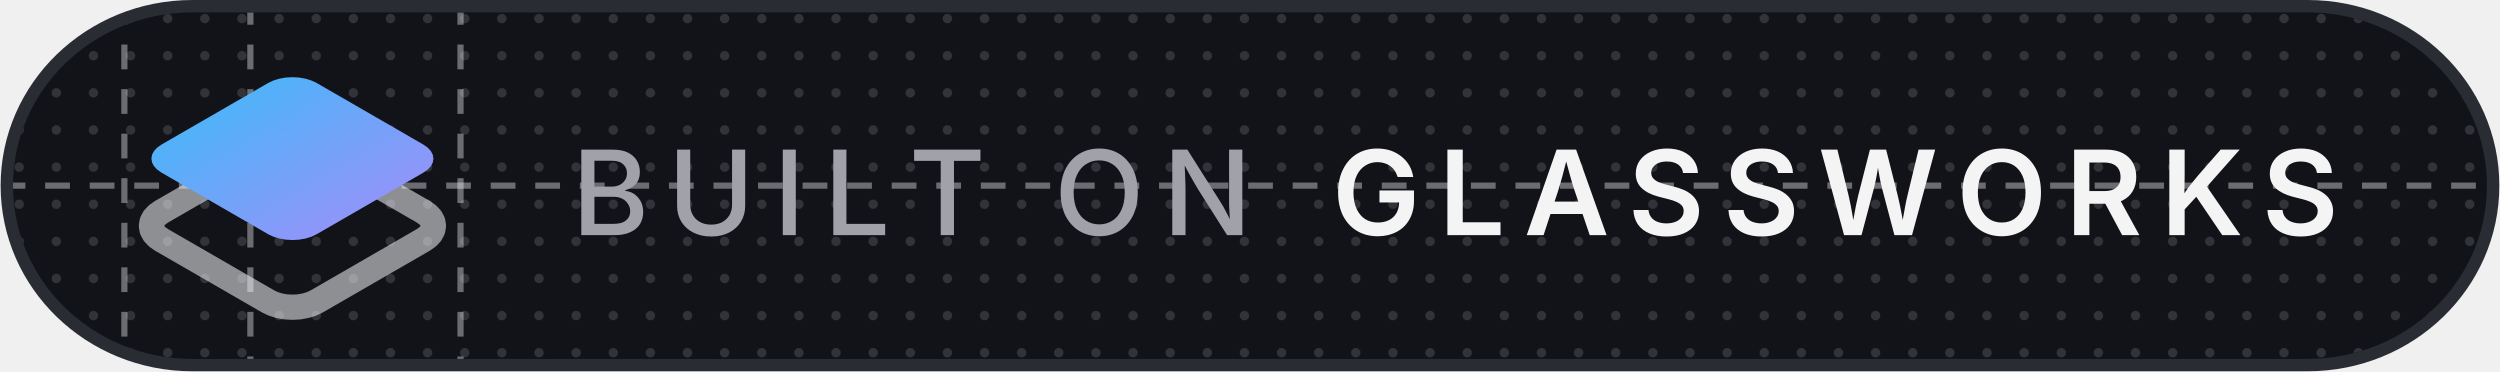
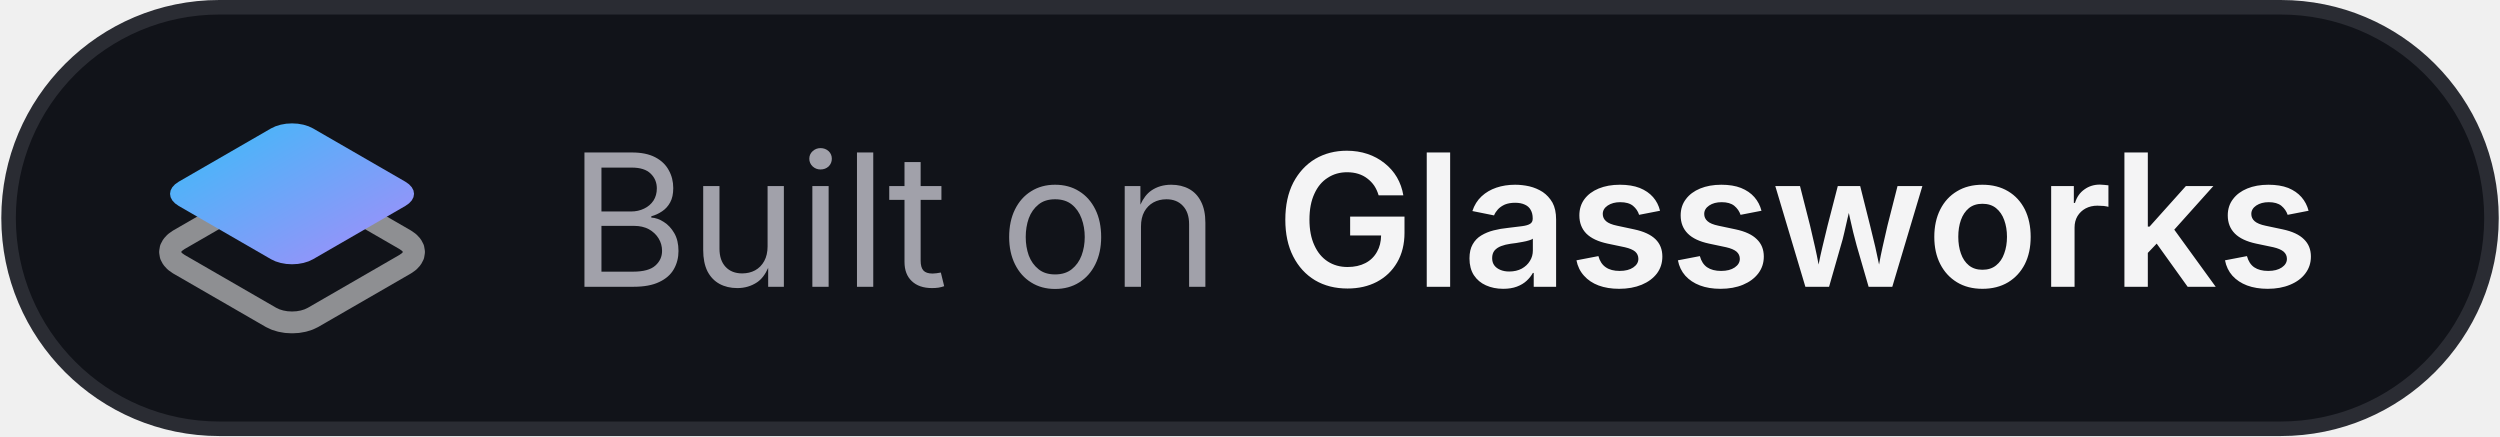
- <svg xmlns="http://www.w3.org/2000/svg" role="img" aria-label="Built on Glassworks" viewBox="0 0 201.9 30" width="202" height="30">
+ <svg xmlns="http://www.w3.org/2000/svg" role="img" aria-label="Built on Glassworks" viewBox="0 0 171.82 30" width="172" height="30">
  <defs>
    <linearGradient id="lit" x1="0" y1="0" x2="1" y2="1">
      <stop offset="0" stop-color="#38bdf8" />
      <stop offset="1" stop-color="#a78bfa" />
    </linearGradient>
    <linearGradient id="litH" x1="0" y1="0" x2="1" y2="0">
      <stop offset="0" stop-color="#38bdf8" />
      <stop offset="1" stop-color="#a78bfa" />
    </linearGradient>
    <linearGradient id="ember" x1="0" y1="0" x2="1" y2="1">
      <stop offset="0" stop-color="#fdba74" />
      <stop offset="1" stop-color="#f43f5e" />
    </linearGradient>
    <linearGradient id="emberH" x1="0" y1="0" x2="1" y2="0">
      <stop offset="0" stop-color="#fdba74" />
      <stop offset="1" stop-color="#f43f5e" />
    </linearGradient>
    <pattern id="dot" width="3" height="3" patternUnits="userSpaceOnUse">
      <circle cx="1.5" cy="1.5" r=".38" fill="#ffffff" fill-opacity=".14" />
    </pattern>
    <pattern id="dotL" width="9" height="9" patternUnits="userSpaceOnUse">
      <circle cx="4.5" cy="4.5" r=".9" fill="#ffffff" fill-opacity=".09" />
    </pattern>
    <radialGradient id="haze" cx=".5" cy="0" r=".9">
      <stop offset="0" stop-color="#ffffff" stop-opacity=".06" />
      <stop offset="1" stop-color="#ffffff" stop-opacity="0" />
    </radialGradient>
    <radialGradient id="litHaze" cx=".1" cy=".5" r=".7">
      <stop offset="0" stop-color="#38bdf8" stop-opacity=".22" />
      <stop offset=".6" stop-color="#a78bfa" stop-opacity=".06" />
      <stop offset="1" stop-color="#a78bfa" stop-opacity="0" />
    </radialGradient>
    <radialGradient id="emberHaze" cx=".05" cy="1" r=".8">
      <stop offset="0" stop-color="#f43f5e" stop-opacity=".2" />
      <stop offset=".6" stop-color="#fdba74" stop-opacity=".05" />
      <stop offset="1" stop-color="#fdba74" stop-opacity="0" />
    </radialGradient>
    <filter id="softL" x="-50%" y="-50%" width="200%" height="200%">
      <feGaussianBlur stdDeviation="8" />
    </filter>
  </defs>
-   <clipPath id="clip">
-     <rect x="1" y="1" width="199.896" height="28" rx="14.5" />
-   </clipPath>
-   <rect x=".5" y=".5" width="200.896" height="29" rx="15" fill="#111319" />
-   <g clip-path="url(#clip)">
-     <rect width="201.896" height="30" fill="url(#dot)" />
-     <path d="M10.00 0V30M20.18 0V30M37.16 0V30" stroke="#f4f4f5" stroke-opacity="0.4" stroke-width="0.5" stroke-dasharray="2 1.6" fill="none" />
-     <path d="M0 15H201.90" stroke="#f4f4f5" stroke-opacity="0.4" stroke-width="0.5" stroke-dasharray="2 1.6" fill="none" />
-     <g transform="translate(10.00 1.5) scale(0.2263)">
-       <path d="M106.77 69.00L108.29 70.07L109.42 71.29L110.12 72.62L110.35 74.00L110.12 75.38L109.42 76.71L108.29 77.93L106.77 79.00L68.66 101.00L66.80 101.88L64.69 102.53L62.39 102.94L60.00 103.07L57.61 102.94L55.31 102.53L53.20 101.88L51.34 101.00L13.23 79.00L11.71 77.93L10.58 76.71L9.88 75.38L9.65 74.00L9.88 72.62L10.58 71.29L11.71 70.07L13.23 69.00L51.34 47.00L53.20 46.12L55.31 45.47L57.61 45.06L60.00 44.93L62.39 45.06L64.69 45.47L66.80 46.12L68.66 47.00Z" fill="none" stroke="#f4f4f5" stroke-opacity="0.55" stroke-width="9" stroke-linejoin="round" />
-       <path d="M106.77 45.00L108.29 46.07L109.42 47.29L110.12 48.62L110.35 50.00L110.12 51.38L109.42 52.71L108.29 53.93L106.77 55.00L68.66 77.00L66.80 77.88L64.69 78.53L62.39 78.94L60.00 79.07L57.61 78.94L55.31 78.53L53.20 77.88L51.34 77.00L13.23 55.00L11.71 53.93L10.58 52.71L9.88 51.38L9.65 50.00L9.88 48.62L10.58 47.29L11.71 46.07L13.23 45.00L51.34 23.00L53.20 22.12L55.31 21.47L57.61 21.06L60.00 20.93L62.39 21.06L64.69 21.47L66.80 22.12L68.66 23.00Z" fill="url(#lit)" />
-     </g>
-     <path d="M49.58 19.00L46.92 19.00L46.92 12.09L49.47 12.09Q50.21 12.09 50.69 12.33Q51.17 12.57 51.41 12.98Q51.65 13.39 51.65 13.90L51.65 13.90Q51.65 14.33 51.49 14.63Q51.33 14.92 51.06 15.10Q50.80 15.28 50.48 15.36L50.48 15.36L50.48 15.43Q50.83 15.45 51.15 15.65Q51.48 15.86 51.70 16.23Q51.92 16.61 51.92 17.14L51.92 17.14Q51.92 17.66 51.67 18.09Q51.42 18.51 50.90 18.75Q50.39 19.00 49.58 19.00L49.58 19.00ZM47.98 15.90L47.98 18.09L49.48 18.09Q50.22 18.09 50.54 17.80Q50.87 17.52 50.87 17.09L50.87 17.09Q50.87 16.75 50.70 16.49Q50.54 16.22 50.24 16.06Q49.93 15.90 49.52 15.90L49.52 15.90L47.98 15.90ZM47.98 12.99L47.98 15.08L49.37 15.08Q49.72 15.08 50.00 14.95Q50.28 14.81 50.44 14.57Q50.61 14.32 50.61 13.99L50.61 13.99Q50.61 13.56 50.31 13.28Q50.01 12.99 49.40 12.99L49.40 12.99L47.98 12.99ZM57.42 19.11L57.42 19.11Q56.59 19.11 55.97 18.79Q55.34 18.47 55.00 17.91Q54.66 17.35 54.66 16.63L54.66 16.63L54.66 12.09L55.72 12.09L55.72 16.54Q55.72 17.01 55.93 17.37Q56.13 17.73 56.51 17.94Q56.89 18.15 57.42 18.15L57.42 18.15Q57.94 18.15 58.32 17.94Q58.69 17.73 58.90 17.37Q59.10 17.01 59.10 16.54L59.10 16.54L59.10 12.09L60.16 12.09L60.16 16.63Q60.16 17.35 59.82 17.91Q59.48 18.47 58.86 18.79Q58.24 19.11 57.42 19.11ZM63.20 12.09L64.25 12.09L64.25 19.00L63.20 19.00L63.20 12.09ZM71.47 19.00L67.28 19.00L67.28 12.09L68.34 12.09L68.34 18.09L71.47 18.09L71.47 19.00ZM75.96 13.00L73.81 13.00L73.81 12.09L79.17 12.09L79.17 13.00L77.03 13.00L77.03 19.00L75.96 19.00L75.96 13.00ZM88.77 19.09L88.77 19.09Q87.88 19.09 87.17 18.67Q86.46 18.24 86.05 17.45Q85.65 16.65 85.65 15.55L85.65 15.55Q85.65 14.44 86.05 13.64Q86.46 12.85 87.17 12.42Q87.88 12.00 88.77 12.00L88.77 12.00Q89.67 12.00 90.37 12.42Q91.07 12.85 91.48 13.64Q91.88 14.44 91.88 15.55L91.88 15.55Q91.88 16.65 91.48 17.45Q91.07 18.24 90.37 18.67Q89.67 19.09 88.77 19.09ZM88.77 18.13L88.77 18.13Q89.36 18.13 89.83 17.83Q90.29 17.54 90.56 16.96Q90.83 16.38 90.83 15.55L90.83 15.55Q90.83 14.70 90.56 14.13Q90.29 13.55 89.83 13.26Q89.36 12.96 88.77 12.96L88.77 12.96Q88.18 12.96 87.71 13.26Q87.24 13.55 86.97 14.13Q86.70 14.71 86.70 15.55L86.70 15.55Q86.70 16.38 86.97 16.96Q87.24 17.53 87.71 17.83Q88.18 18.13 88.77 18.13ZM95.74 19.00L94.67 19.00L94.67 12.09L95.89 12.09L98.49 16.20Q98.62 16.41 98.79 16.69Q98.95 16.97 99.13 17.33L99.13 17.33Q99.23 17.52 99.32 17.72L99.32 17.72Q99.31 17.52 99.30 17.32L99.30 17.32Q99.27 16.93 99.26 16.59Q99.26 16.25 99.26 16.02L99.26 16.02L99.26 12.09L100.33 12.09L100.33 19.00L99.10 19.00L96.77 15.32Q96.58 15.02 96.41 14.71Q96.23 14.41 96.01 14.00L96.01 14.00Q95.86 13.73 95.67 13.37L95.67 13.37Q95.68 13.69 95.70 13.98L95.70 13.98Q95.72 14.43 95.73 14.77Q95.74 15.11 95.74 15.31L95.74 15.31L95.74 19.00Z" fill="#a1a1aa" />
-     <path d="M111.27 19.09L111.27 19.09Q110.32 19.09 109.60 18.66Q108.88 18.23 108.47 17.44Q108.07 16.64 108.07 15.55L108.07 15.55Q108.07 14.44 108.49 13.64Q108.90 12.84 109.61 12.42Q110.33 12.00 111.23 12.00L111.23 12.00Q111.80 12.00 112.30 12.16Q112.79 12.33 113.18 12.64Q113.57 12.95 113.82 13.37Q114.06 13.79 114.14 14.30L114.14 14.30L112.88 14.30Q112.79 14.02 112.65 13.80Q112.50 13.58 112.29 13.42Q112.09 13.27 111.83 13.19Q111.56 13.10 111.25 13.10L111.25 13.10Q110.69 13.10 110.25 13.39Q109.81 13.67 109.56 14.21Q109.31 14.76 109.31 15.54L109.31 15.54Q109.31 16.32 109.56 16.87Q109.81 17.41 110.25 17.70Q110.70 17.98 111.28 17.98L111.28 17.98Q111.80 17.98 112.19 17.78Q112.58 17.58 112.79 17.20L112.79 17.20Q112.99 16.84 113.00 16.36L113.00 16.36L111.41 16.36L111.41 15.39L114.20 15.39L114.20 16.22Q114.20 17.10 113.82 17.75Q113.45 18.40 112.79 18.74Q112.12 19.09 111.27 19.09ZM121.19 19.00L116.90 19.00L116.90 12.09L118.14 12.09L118.14 17.96L121.19 17.96L121.19 19.00ZM124.67 19.00L123.31 19.00L125.72 12.09L127.30 12.09L129.76 19.00L128.40 19.00L127.82 17.29L125.23 17.29L124.67 19.00ZM125.56 16.29L127.48 16.29L127.18 15.41Q126.99 14.85 126.80 14.15L126.80 14.15Q126.66 13.65 126.50 13.05L126.50 13.05Q126.35 13.66 126.21 14.16L126.21 14.16Q126.02 14.87 125.85 15.41L125.85 15.41L125.56 16.29ZM134.61 19.11L134.61 19.11Q133.81 19.11 133.22 18.86Q132.63 18.61 132.29 18.13Q131.96 17.65 131.93 16.97L131.93 16.97L133.15 16.97Q133.18 17.33 133.38 17.57Q133.57 17.81 133.89 17.93Q134.21 18.05 134.60 18.05L134.60 18.05Q135.01 18.05 135.33 17.92Q135.64 17.80 135.81 17.57Q135.99 17.35 135.99 17.05L135.99 17.05Q135.99 16.78 135.84 16.61Q135.68 16.43 135.40 16.31Q135.12 16.18 134.74 16.09L134.74 16.09L133.96 15.89Q133.09 15.66 132.61 15.21Q132.12 14.76 132.12 14.03L132.12 14.03Q132.12 13.42 132.45 12.96Q132.78 12.50 133.35 12.25Q133.92 12.00 134.65 12.00L134.65 12.00Q135.38 12.00 135.94 12.25Q136.50 12.51 136.81 12.96Q137.12 13.41 137.14 13.98L137.14 13.98L135.94 13.98Q135.89 13.54 135.54 13.29Q135.19 13.05 134.63 13.05L134.63 13.05Q134.24 13.05 133.96 13.17Q133.68 13.29 133.53 13.49Q133.37 13.69 133.37 13.96L133.37 13.96Q133.37 14.25 133.55 14.43Q133.73 14.62 134.00 14.73Q134.27 14.84 134.55 14.91L134.55 14.91L135.20 15.08Q135.58 15.17 135.94 15.32Q136.31 15.47 136.60 15.71Q136.89 15.94 137.06 16.28Q137.23 16.61 137.23 17.06L137.23 17.06Q137.23 17.67 136.92 18.13Q136.61 18.59 136.02 18.85Q135.44 19.11 134.61 19.11ZM142.29 19.11L142.29 19.11Q141.49 19.11 140.90 18.86Q140.31 18.61 139.97 18.13Q139.64 17.65 139.61 16.97L139.61 16.97L140.83 16.97Q140.86 17.33 141.06 17.57Q141.25 17.81 141.57 17.93Q141.89 18.05 142.28 18.05L142.28 18.05Q142.69 18.05 143.00 17.92Q143.32 17.80 143.49 17.57Q143.67 17.35 143.67 17.05L143.67 17.05Q143.67 16.78 143.51 16.61Q143.36 16.43 143.08 16.31Q142.80 16.18 142.42 16.09L142.42 16.09L141.64 15.89Q140.77 15.66 140.29 15.21Q139.80 14.76 139.80 14.03L139.80 14.03Q139.80 13.42 140.13 12.96Q140.46 12.50 141.03 12.25Q141.60 12.00 142.32 12.00L142.32 12.00Q143.06 12.00 143.62 12.25Q144.18 12.51 144.49 12.96Q144.80 13.41 144.82 13.98L144.82 13.98L143.61 13.98Q143.57 13.54 143.22 13.29Q142.87 13.05 142.31 13.05L142.31 13.05Q141.92 13.05 141.64 13.17Q141.35 13.29 141.20 13.49Q141.05 13.69 141.05 13.96L141.05 13.96Q141.05 14.25 141.23 14.43Q141.41 14.62 141.68 14.73Q141.95 14.84 142.23 14.91L142.23 14.91L142.88 15.08Q143.26 15.17 143.62 15.32Q143.98 15.47 144.27 15.71Q144.56 15.94 144.74 16.28Q144.91 16.61 144.91 17.06L144.91 17.06Q144.91 17.67 144.60 18.13Q144.29 18.59 143.70 18.85Q143.12 19.11 142.29 19.11ZM150.36 19.00L148.95 19.00L147.08 12.09L148.41 12.09L149.31 15.77Q149.40 16.17 149.49 16.61Q149.57 17.05 149.65 17.49L149.65 17.49Q149.67 17.64 149.69 17.79L149.69 17.79Q149.72 17.64 149.75 17.49L149.75 17.49Q149.83 17.05 149.91 16.61Q150.00 16.17 150.10 15.77L150.10 15.77L151.04 12.09L152.35 12.09L153.28 15.77Q153.38 16.17 153.47 16.61Q153.56 17.05 153.64 17.49L153.64 17.49Q153.66 17.64 153.69 17.78L153.69 17.78Q153.71 17.64 153.74 17.49L153.74 17.49Q153.82 17.05 153.90 16.61Q153.98 16.17 154.08 15.77L154.08 15.77L154.97 12.09L156.31 12.09L154.44 19.00L153.02 19.00L152.01 15.18Q151.87 14.65 151.77 14.02L151.77 14.02Q151.73 13.79 151.69 13.54L151.69 13.54Q151.65 13.77 151.62 13.99L151.62 13.99Q151.52 14.60 151.37 15.18L151.37 15.18L150.36 19.00ZM161.69 19.09L161.69 19.09Q160.79 19.09 160.07 18.67Q159.35 18.25 158.93 17.46Q158.52 16.66 158.52 15.55L158.52 15.55Q158.52 14.43 158.93 13.64Q159.35 12.84 160.07 12.42Q160.79 12.00 161.69 12.00L161.69 12.00Q162.60 12.00 163.32 12.42Q164.03 12.84 164.45 13.64Q164.86 14.43 164.86 15.55L164.86 15.55Q164.86 16.66 164.45 17.46Q164.03 18.25 163.32 18.67Q162.60 19.09 161.69 19.09ZM161.69 17.98L161.69 17.98Q162.26 17.98 162.69 17.70Q163.12 17.42 163.37 16.88Q163.61 16.33 163.61 15.55L163.61 15.55Q163.61 14.76 163.37 14.21Q163.12 13.67 162.69 13.38Q162.26 13.10 161.69 13.10L161.69 13.10Q161.13 13.10 160.69 13.39Q160.26 13.67 160.01 14.22Q159.76 14.76 159.76 15.55L159.76 15.55Q159.76 16.33 160.01 16.88Q160.26 17.42 160.69 17.70Q161.13 17.98 161.69 17.98ZM168.77 19.00L167.54 19.00L167.54 12.09L170.12 12.09Q170.91 12.09 171.46 12.37Q172.00 12.65 172.28 13.14Q172.56 13.64 172.56 14.30Q172.56 14.96 172.27 15.45Q171.99 15.93 171.45 16.20L171.45 16.20Q171.38 16.23 171.31 16.26L171.31 16.26L172.81 19.00L171.42 19.00L170.06 16.46L168.77 16.46L168.77 19.00ZM168.77 13.13L168.77 15.44L169.94 15.44Q170.41 15.44 170.70 15.31Q171.00 15.17 171.14 14.92Q171.29 14.66 171.29 14.30L171.29 14.30Q171.29 13.93 171.14 13.67Q171.00 13.41 170.70 13.27Q170.40 13.13 169.93 13.13L169.93 13.13L168.77 13.13ZM176.47 19.00L175.23 19.00L175.23 12.09L176.47 12.09L176.47 14.14L176.45 15.62Q176.51 15.53 176.57 15.44L176.57 15.44Q176.78 15.13 177.03 14.82Q177.27 14.51 177.57 14.16L177.57 14.16L179.38 12.09L180.92 12.09L178.27 15.08L180.97 19.00L179.51 19.00L177.41 15.90L176.47 16.92L176.47 19.00ZM185.84 19.11L185.84 19.11Q185.04 19.11 184.45 18.86Q183.85 18.61 183.52 18.13Q183.19 17.65 183.16 16.97L183.16 16.97L184.38 16.97Q184.41 17.33 184.61 17.57Q184.80 17.81 185.12 17.93Q185.44 18.05 185.83 18.05L185.83 18.05Q186.24 18.05 186.55 17.92Q186.86 17.80 187.04 17.57Q187.22 17.35 187.22 17.05L187.22 17.05Q187.22 16.78 187.06 16.61Q186.91 16.43 186.63 16.31Q186.34 16.18 185.97 16.09L185.97 16.09L185.18 15.89Q184.32 15.66 183.83 15.21Q183.35 14.76 183.35 14.03L183.35 14.03Q183.35 13.42 183.68 12.96Q184.01 12.50 184.58 12.25Q185.15 12.00 185.87 12.00L185.87 12.00Q186.61 12.00 187.17 12.25Q187.72 12.51 188.04 12.96Q188.35 13.41 188.36 13.98L188.36 13.98L187.16 13.98Q187.11 13.54 186.76 13.29Q186.41 13.05 185.85 13.05L185.85 13.05Q185.46 13.05 185.18 13.17Q184.90 13.29 184.75 13.49Q184.60 13.69 184.60 13.96L184.60 13.96Q184.60 14.25 184.78 14.43Q184.96 14.62 185.23 14.73Q185.50 14.84 185.78 14.91L185.78 14.91L186.42 15.08Q186.81 15.17 187.17 15.32Q187.53 15.47 187.82 15.71Q188.11 15.94 188.28 16.28Q188.46 16.61 188.46 17.06L188.46 17.06Q188.46 17.67 188.14 18.13Q187.83 18.59 187.25 18.85Q186.66 19.11 185.84 19.11Z" fill="#f4f4f5" />
+   <rect x=".5" y=".5" width="170.823" height="29" rx="14.5" fill="#111319" stroke="#2a2c33" />
+   <g transform="translate(10 5) scale(0.1667)">
+     <path d="M106.77 69.00L108.29 70.07L109.42 71.29L110.12 72.62L110.35 74.00L110.12 75.38L109.42 76.71L108.29 77.93L106.77 79.00L68.66 101.00L66.80 101.88L64.69 102.53L62.39 102.94L60.00 103.07L57.61 102.94L55.31 102.53L53.20 101.88L51.34 101.00L13.23 79.00L11.71 77.93L10.58 76.71L9.88 75.38L9.65 74.00L9.88 72.62L10.58 71.29L11.71 70.07L13.23 69.00L51.34 47.00L53.20 46.12L55.31 45.47L57.61 45.06L60.00 44.93L62.39 45.06L64.69 45.47L66.80 46.12L68.66 47.00Z" fill="none" stroke="#f4f4f5" stroke-opacity="0.55" stroke-width="9" stroke-linejoin="round" />
+     <path d="M106.77 45.00L108.29 46.07L109.42 47.29L110.12 48.62L110.35 50.00L110.12 51.38L109.42 52.71L108.29 53.93L106.77 55.00L68.66 77.00L66.80 77.88L64.69 78.53L62.39 78.94L60.00 79.07L57.61 78.94L55.31 78.53L53.20 77.88L51.34 77.00L13.23 55.00L11.71 53.93L10.58 52.71L9.88 51.38L9.65 50.00L9.88 48.62L10.58 47.29L11.71 46.07L13.23 45.00L51.34 23.00L53.20 22.12L55.31 21.47L57.61 21.06L60.00 20.93L62.39 21.06L64.69 21.47L66.80 22.12L68.66 23.00Z" fill="url(#lit)" />
  </g>
-   <rect x=".5" y=".5" width="200.896" height="29" rx="15" fill="none" stroke="#2a2c33" />
+   <path d="M43.50 19.73L40.12 19.73L40.12 10.49L43.39 10.49Q44.36 10.49 44.99 10.82Q45.62 11.15 45.92 11.71Q46.23 12.26 46.23 12.94L46.23 12.94Q46.23 13.54 46.02 13.92Q45.81 14.31 45.46 14.54Q45.12 14.77 44.72 14.88L44.72 14.88L44.72 14.97Q45.15 14.99 45.58 15.27Q46.01 15.54 46.30 16.04Q46.59 16.54 46.59 17.27L46.59 17.27Q46.59 17.96 46.27 18.52Q45.95 19.08 45.27 19.40Q44.59 19.73 43.50 19.73L43.50 19.73ZM41.29 15.54L41.29 18.69L43.46 18.69Q44.54 18.69 45.00 18.27Q45.46 17.86 45.46 17.26L45.46 17.26Q45.46 16.79 45.22 16.40Q44.98 16.01 44.55 15.77Q44.12 15.54 43.53 15.54L43.53 15.54L41.29 15.54ZM41.29 11.53L41.29 14.55L43.33 14.55Q43.82 14.55 44.23 14.35Q44.63 14.16 44.87 13.80Q45.10 13.44 45.10 12.96L45.10 12.96Q45.10 12.36 44.68 11.95Q44.26 11.53 43.37 11.53L43.37 11.53L41.29 11.53ZM50.64 19.82L50.64 19.82Q49.94 19.82 49.41 19.53Q48.88 19.24 48.58 18.66Q48.29 18.07 48.29 17.20L48.29 17.20L48.29 12.80L49.41 12.80L49.41 17.11Q49.41 17.91 49.83 18.36Q50.25 18.81 50.97 18.81L50.97 18.81Q51.47 18.81 51.86 18.60Q52.26 18.38 52.49 17.96Q52.72 17.54 52.72 16.95L52.72 16.95L52.72 12.80L53.84 12.80L53.84 19.73L52.76 19.73L52.76 18.43Q52.46 19.11 52.00 19.42L52.00 19.42Q51.40 19.82 50.64 19.82ZM56.92 19.73L55.80 19.73L55.80 12.80L56.92 12.80L56.92 19.73ZM56.36 11.66L56.36 11.66Q56.05 11.66 55.82 11.45Q55.59 11.23 55.59 10.92L55.59 10.92Q55.59 10.61 55.82 10.40Q56.05 10.19 56.36 10.19L56.36 10.19Q56.69 10.19 56.92 10.40Q57.14 10.61 57.14 10.92L57.14 10.92Q57.14 11.23 56.92 11.45Q56.69 11.66 56.36 11.66ZM58.87 10.49L59.99 10.49L59.99 19.73L58.87 19.73L58.87 10.49ZM63.25 12.80L64.68 12.80L64.68 13.75L63.25 13.75L63.25 17.93Q63.25 18.40 63.44 18.61Q63.63 18.82 64.07 18.82L64.07 18.82Q64.18 18.82 64.34 18.80Q64.51 18.78 64.64 18.75L64.64 18.75L64.87 19.69Q64.70 19.75 64.48 19.79Q64.26 19.82 64.04 19.82L64.04 19.82Q63.14 19.82 62.64 19.34Q62.14 18.87 62.14 18.02L62.14 18.02L62.14 13.75L61.09 13.75L61.09 12.80L62.14 12.80L62.14 11.15L63.25 11.15L63.25 12.80ZM72.50 19.88L72.50 19.88Q71.56 19.88 70.85 19.43Q70.14 18.99 69.74 18.18Q69.34 17.37 69.34 16.31L69.34 16.31Q69.34 15.22 69.74 14.41Q70.14 13.60 70.85 13.16Q71.56 12.71 72.50 12.71L72.50 12.71Q73.45 12.71 74.16 13.16Q74.87 13.60 75.27 14.41Q75.67 15.22 75.67 16.31L75.67 16.31Q75.67 17.37 75.27 18.18Q74.87 18.99 74.16 19.43Q73.45 19.88 72.50 19.88ZM72.50 18.88L72.50 18.88Q73.20 18.88 73.65 18.52Q74.10 18.16 74.32 17.58Q74.54 16.99 74.54 16.31L74.54 16.31Q74.54 15.62 74.32 15.03Q74.10 14.43 73.65 14.07Q73.20 13.71 72.50 13.71L72.50 13.71Q71.80 13.71 71.36 14.07Q70.91 14.43 70.69 15.02Q70.48 15.61 70.48 16.31L70.48 16.31Q70.48 16.99 70.69 17.58Q70.91 18.16 71.36 18.52Q71.80 18.88 72.50 18.88ZM78.41 15.58L78.41 15.58L78.41 19.73L77.29 19.73L77.29 12.80L78.37 12.80L78.37 14.08Q78.66 13.43 79.12 13.11L79.12 13.11Q79.70 12.71 80.49 12.71L80.49 12.71Q81.19 12.71 81.72 13.00Q82.25 13.29 82.54 13.87Q82.84 14.45 82.84 15.33L82.84 15.33L82.84 19.73L81.72 19.73L81.72 15.42Q81.72 14.62 81.30 14.17Q80.88 13.71 80.16 13.71L80.16 13.71Q79.66 13.71 79.26 13.93Q78.87 14.15 78.64 14.56Q78.41 14.98 78.41 15.58Z" fill="#a1a1aa" />
+   <path d="M92.62 19.85L92.62 19.85Q91.34 19.85 90.38 19.28Q89.42 18.70 88.88 17.64Q88.34 16.58 88.34 15.12L88.34 15.12Q88.34 13.63 88.89 12.56Q89.45 11.50 90.40 10.93Q91.36 10.37 92.57 10.37L92.57 10.37Q93.33 10.37 93.99 10.59Q94.65 10.81 95.17 11.23Q95.69 11.64 96.02 12.20Q96.35 12.77 96.46 13.44L96.46 13.44L94.76 13.44Q94.65 13.07 94.46 12.78Q94.26 12.49 93.98 12.28Q93.71 12.07 93.36 11.96Q93.01 11.85 92.59 11.85L92.59 11.85Q91.84 11.85 91.26 12.23Q90.67 12.60 90.34 13.33Q90.00 14.06 90.00 15.11L90.00 15.11Q90.00 16.15 90.34 16.88Q90.67 17.61 91.26 17.99Q91.85 18.37 92.62 18.37L92.62 18.37Q93.33 18.37 93.85 18.10Q94.37 17.83 94.65 17.32L94.65 17.32Q94.92 16.85 94.93 16.20L94.93 16.20L92.80 16.20L92.80 14.90L96.54 14.90L96.54 16.01Q96.54 17.19 96.03 18.06Q95.53 18.92 94.64 19.39Q93.76 19.85 92.62 19.85ZM98.07 10.49L99.68 10.49L99.68 19.73L98.07 19.73L98.07 10.49ZM103.33 19.87L103.33 19.87Q102.67 19.87 102.14 19.63Q101.62 19.40 101.31 18.93Q101.01 18.46 101.01 17.78L101.01 17.78Q101.01 17.19 101.23 16.81Q101.45 16.42 101.82 16.20Q102.20 15.97 102.67 15.85Q103.14 15.73 103.65 15.68L103.65 15.68Q104.25 15.61 104.63 15.56Q105.01 15.51 105.18 15.40Q105.36 15.29 105.36 15.05L105.36 15.05L105.36 15.02Q105.36 14.68 105.22 14.44Q105.09 14.20 104.82 14.08Q104.55 13.95 104.15 13.95L104.15 13.95Q103.75 13.95 103.45 14.07Q103.16 14.20 102.97 14.40Q102.79 14.60 102.70 14.82L102.70 14.82L101.21 14.52Q101.41 13.91 101.84 13.51Q102.27 13.11 102.86 12.91Q103.45 12.71 104.15 12.71L104.15 12.71Q104.64 12.71 105.13 12.82Q105.63 12.94 106.05 13.21Q106.46 13.49 106.72 13.94Q106.97 14.40 106.97 15.10L106.97 15.10L106.97 19.73L105.43 19.73L105.43 18.78L105.37 18.78Q105.21 19.07 104.94 19.32Q104.67 19.57 104.27 19.72Q103.87 19.87 103.33 19.87ZM103.74 18.68L103.74 18.68Q104.24 18.68 104.61 18.48Q104.97 18.28 105.17 17.95Q105.37 17.63 105.37 17.24L105.37 17.24L105.37 16.42Q105.29 16.49 105.10 16.54Q104.91 16.60 104.68 16.64Q104.45 16.69 104.22 16.72Q104.00 16.75 103.84 16.77L103.84 16.77Q103.48 16.82 103.19 16.93Q102.90 17.04 102.73 17.24Q102.57 17.44 102.57 17.76L102.57 17.76Q102.57 18.06 102.72 18.26Q102.87 18.46 103.14 18.57Q103.40 18.68 103.74 18.68ZM111.31 19.87L111.31 19.87Q110.51 19.87 109.89 19.64Q109.28 19.41 108.89 18.97Q108.49 18.53 108.37 17.91L108.37 17.91L109.88 17.62Q110.02 18.14 110.39 18.39Q110.75 18.64 111.34 18.64L111.34 18.64Q111.93 18.64 112.28 18.40Q112.63 18.16 112.63 17.81L112.63 17.81Q112.63 17.51 112.41 17.31Q112.18 17.12 111.70 17.01L111.70 17.01L110.51 16.76Q109.53 16.55 109.05 16.07Q108.57 15.58 108.57 14.82L108.57 14.82Q108.57 14.17 108.92 13.70Q109.27 13.23 109.90 12.97Q110.53 12.71 111.36 12.71L111.36 12.71Q112.15 12.71 112.72 12.93Q113.29 13.16 113.64 13.56Q113.99 13.96 114.12 14.50L114.12 14.50L112.68 14.78Q112.57 14.42 112.26 14.16Q111.95 13.91 111.38 13.91L111.38 13.91Q110.87 13.91 110.52 14.14Q110.18 14.37 110.18 14.72L110.18 14.72Q110.18 15.02 110.41 15.22Q110.64 15.42 111.17 15.53L111.17 15.53L112.34 15.78Q113.33 15.99 113.81 16.46Q114.28 16.92 114.28 17.65L114.28 17.65Q114.28 18.31 113.91 18.81Q113.53 19.31 112.86 19.59Q112.18 19.87 111.31 19.87ZM118.28 19.87L118.28 19.87Q117.48 19.87 116.87 19.64Q116.26 19.41 115.86 18.97Q115.47 18.53 115.35 17.91L115.35 17.91L116.86 17.62Q117.00 18.14 117.36 18.39Q117.73 18.64 118.32 18.64L118.32 18.64Q118.91 18.64 119.26 18.40Q119.61 18.16 119.61 17.81L119.61 17.81Q119.61 17.51 119.38 17.31Q119.15 17.12 118.67 17.01L118.67 17.01L117.49 16.76Q116.51 16.55 116.03 16.07Q115.54 15.58 115.54 14.82L115.54 14.82Q115.54 14.17 115.90 13.70Q116.25 13.23 116.88 12.97Q117.51 12.71 118.34 12.71L118.34 12.71Q119.13 12.71 119.69 12.93Q120.26 13.16 120.61 13.56Q120.96 13.96 121.10 14.50L121.10 14.50L119.66 14.78Q119.54 14.42 119.23 14.16Q118.92 13.91 118.36 13.91L118.36 13.91Q117.84 13.91 117.50 14.14Q117.16 14.37 117.16 14.72L117.16 14.72Q117.16 15.02 117.39 15.22Q117.61 15.42 118.14 15.53L118.14 15.53L119.32 15.78Q120.31 15.99 120.78 16.46Q121.26 16.92 121.26 17.65L121.26 17.65Q121.26 18.31 120.88 18.81Q120.50 19.31 119.83 19.59Q119.16 19.87 118.28 19.87ZM125.75 19.73L124.12 19.73L122.05 12.80L123.75 12.80L124.44 15.51Q124.59 16.18 124.78 16.98L124.78 16.98Q124.91 17.55 125.03 18.20L125.03 18.20Q125.15 17.57 125.29 17.00L125.29 17.00Q125.48 16.20 125.65 15.51L125.65 15.51L126.35 12.80L127.89 12.80L128.57 15.51Q128.74 16.19 128.93 16.99L128.93 16.99Q129.06 17.56 129.19 18.20L129.19 18.20Q129.30 17.57 129.43 17.00L129.43 17.00Q129.61 16.20 129.77 15.51L129.77 15.51L130.46 12.80L132.17 12.80L130.10 19.73L128.47 19.73L127.65 16.90Q127.53 16.47 127.41 15.98Q127.29 15.49 127.18 14.98L127.18 14.98Q127.15 14.81 127.11 14.65L127.11 14.65Q127.07 14.81 127.03 14.98L127.03 14.98Q126.92 15.49 126.80 15.99Q126.69 16.49 126.56 16.90L126.56 16.90L125.75 19.73ZM136.30 19.87L136.30 19.87Q135.29 19.87 134.55 19.42Q133.81 18.97 133.40 18.17Q132.99 17.37 132.99 16.30L132.99 16.30Q132.99 15.22 133.40 14.41Q133.81 13.60 134.55 13.16Q135.29 12.71 136.30 12.71L136.30 12.71Q137.32 12.71 138.07 13.16Q138.81 13.60 139.22 14.41Q139.62 15.22 139.62 16.30L139.62 16.30Q139.62 17.37 139.22 18.17Q138.81 18.97 138.07 19.42Q137.32 19.87 136.30 19.87ZM136.30 18.56L136.30 18.56Q136.87 18.56 137.24 18.26Q137.62 17.96 137.80 17.44Q137.99 16.93 137.99 16.29L137.99 16.29Q137.99 15.66 137.80 15.14Q137.62 14.63 137.24 14.32Q136.87 14.02 136.30 14.02L136.30 14.02Q135.74 14.02 135.37 14.32Q135.00 14.63 134.82 15.14Q134.64 15.65 134.64 16.29L134.64 16.29Q134.64 16.93 134.82 17.44Q135.00 17.96 135.37 18.26Q135.74 18.56 136.30 18.56ZM142.64 19.73L141.03 19.73L141.03 12.80L142.59 12.80L142.59 13.96L142.67 13.96Q142.85 13.36 143.32 13.03Q143.78 12.70 144.38 12.70L144.38 12.70Q144.52 12.70 144.68 12.72Q144.85 12.73 144.97 12.75L144.97 12.75L144.97 14.23Q144.87 14.20 144.65 14.17Q144.42 14.15 144.21 14.15L144.21 14.15Q143.76 14.15 143.40 14.34Q143.05 14.53 142.84 14.87Q142.64 15.21 142.64 15.65L142.64 15.65L142.64 19.73ZM147.68 19.73L146.07 19.73L146.07 10.49L147.68 10.49L147.68 15.59L147.80 15.59L150.30 12.80L152.19 12.80L149.50 15.80L152.35 19.73L150.42 19.73L148.29 16.76L147.68 17.40L147.68 19.73ZM155.93 19.87L155.93 19.87Q155.13 19.87 154.51 19.64Q153.90 19.41 153.50 18.97Q153.11 18.53 152.99 17.91L152.99 17.91L154.50 17.62Q154.64 18.14 155.00 18.39Q155.37 18.64 155.96 18.64L155.96 18.64Q156.55 18.64 156.90 18.40Q157.25 18.16 157.25 17.81L157.25 17.81Q157.25 17.51 157.02 17.31Q156.79 17.12 156.32 17.01L156.32 17.01L155.13 16.76Q154.15 16.55 153.67 16.07Q153.18 15.58 153.18 14.82L153.18 14.82Q153.18 14.17 153.54 13.70Q153.89 13.23 154.52 12.97Q155.15 12.71 155.98 12.71L155.98 12.71Q156.77 12.71 157.34 12.93Q157.90 13.16 158.25 13.56Q158.60 13.96 158.74 14.50L158.74 14.50L157.30 14.78Q157.18 14.42 156.87 14.16Q156.56 13.91 156.00 13.91L156.00 13.91Q155.49 13.91 155.14 14.14Q154.80 14.37 154.80 14.72L154.80 14.72Q154.80 15.02 155.03 15.22Q155.26 15.42 155.78 15.53L155.78 15.53L156.96 15.78Q157.95 15.99 158.42 16.46Q158.90 16.92 158.90 17.65L158.90 17.65Q158.90 18.31 158.52 18.81Q158.15 19.31 157.47 19.59Q156.80 19.87 155.93 19.87Z" fill="#f4f4f5" />
</svg>
